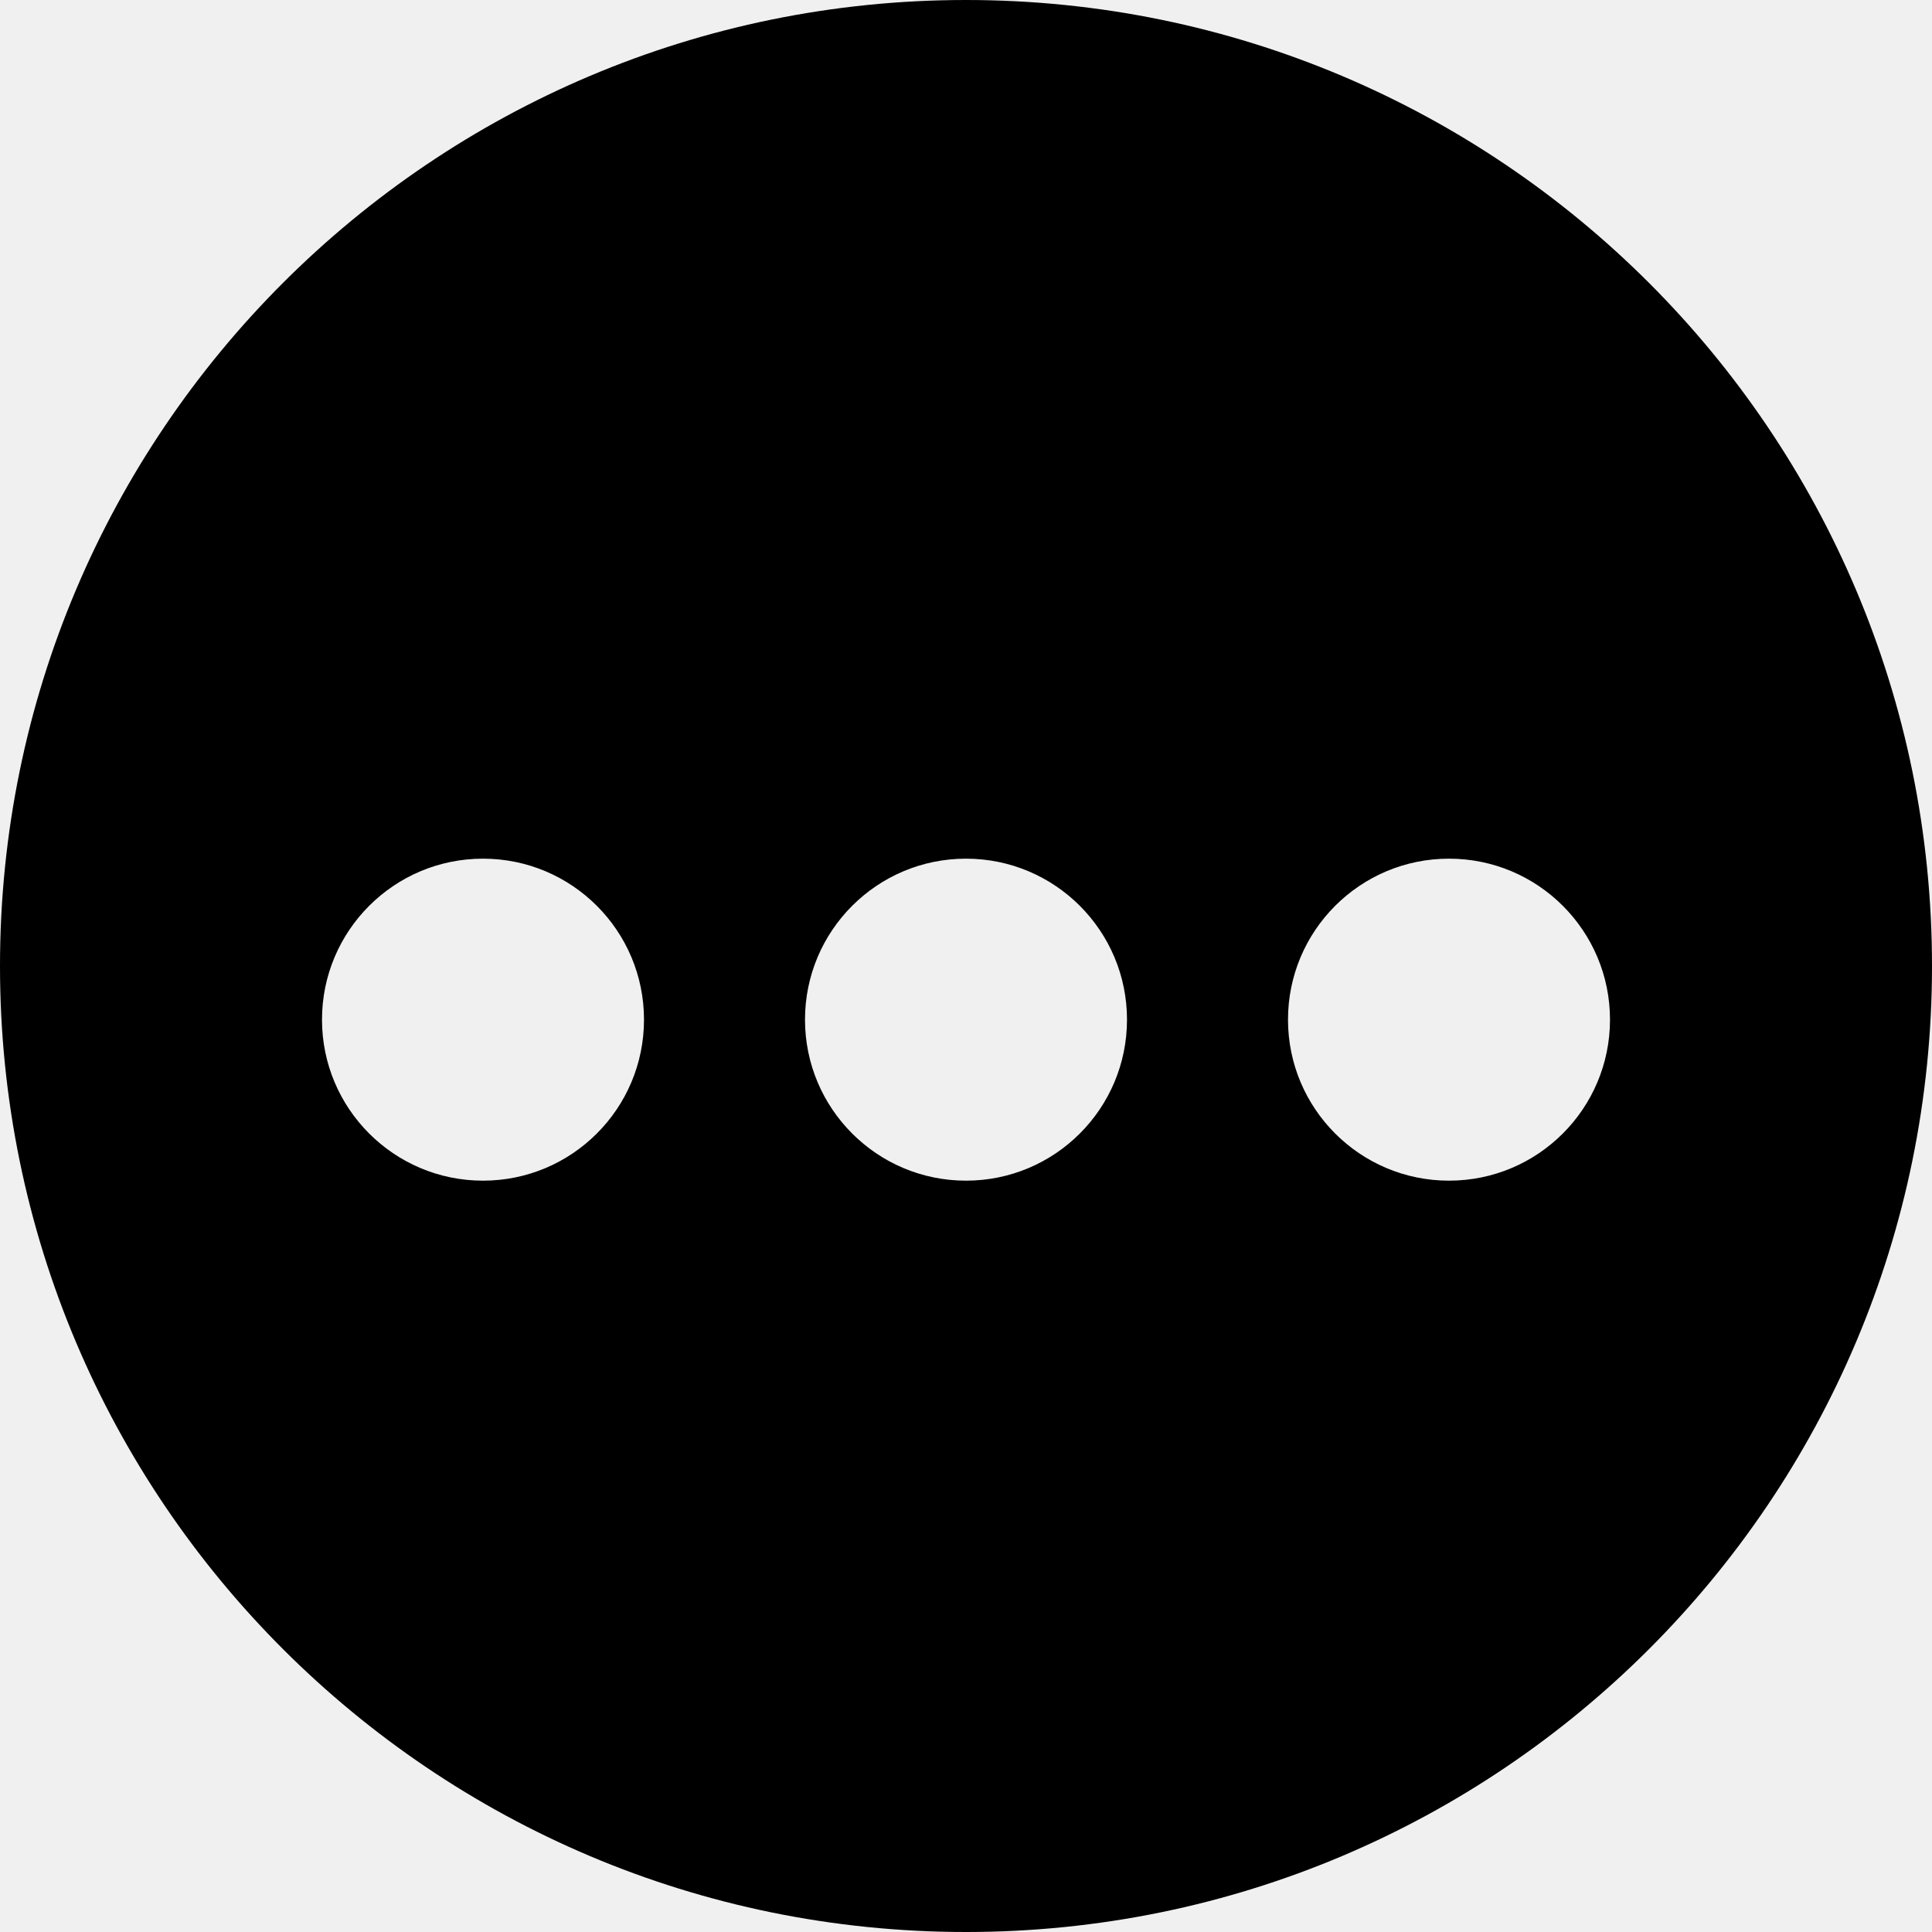
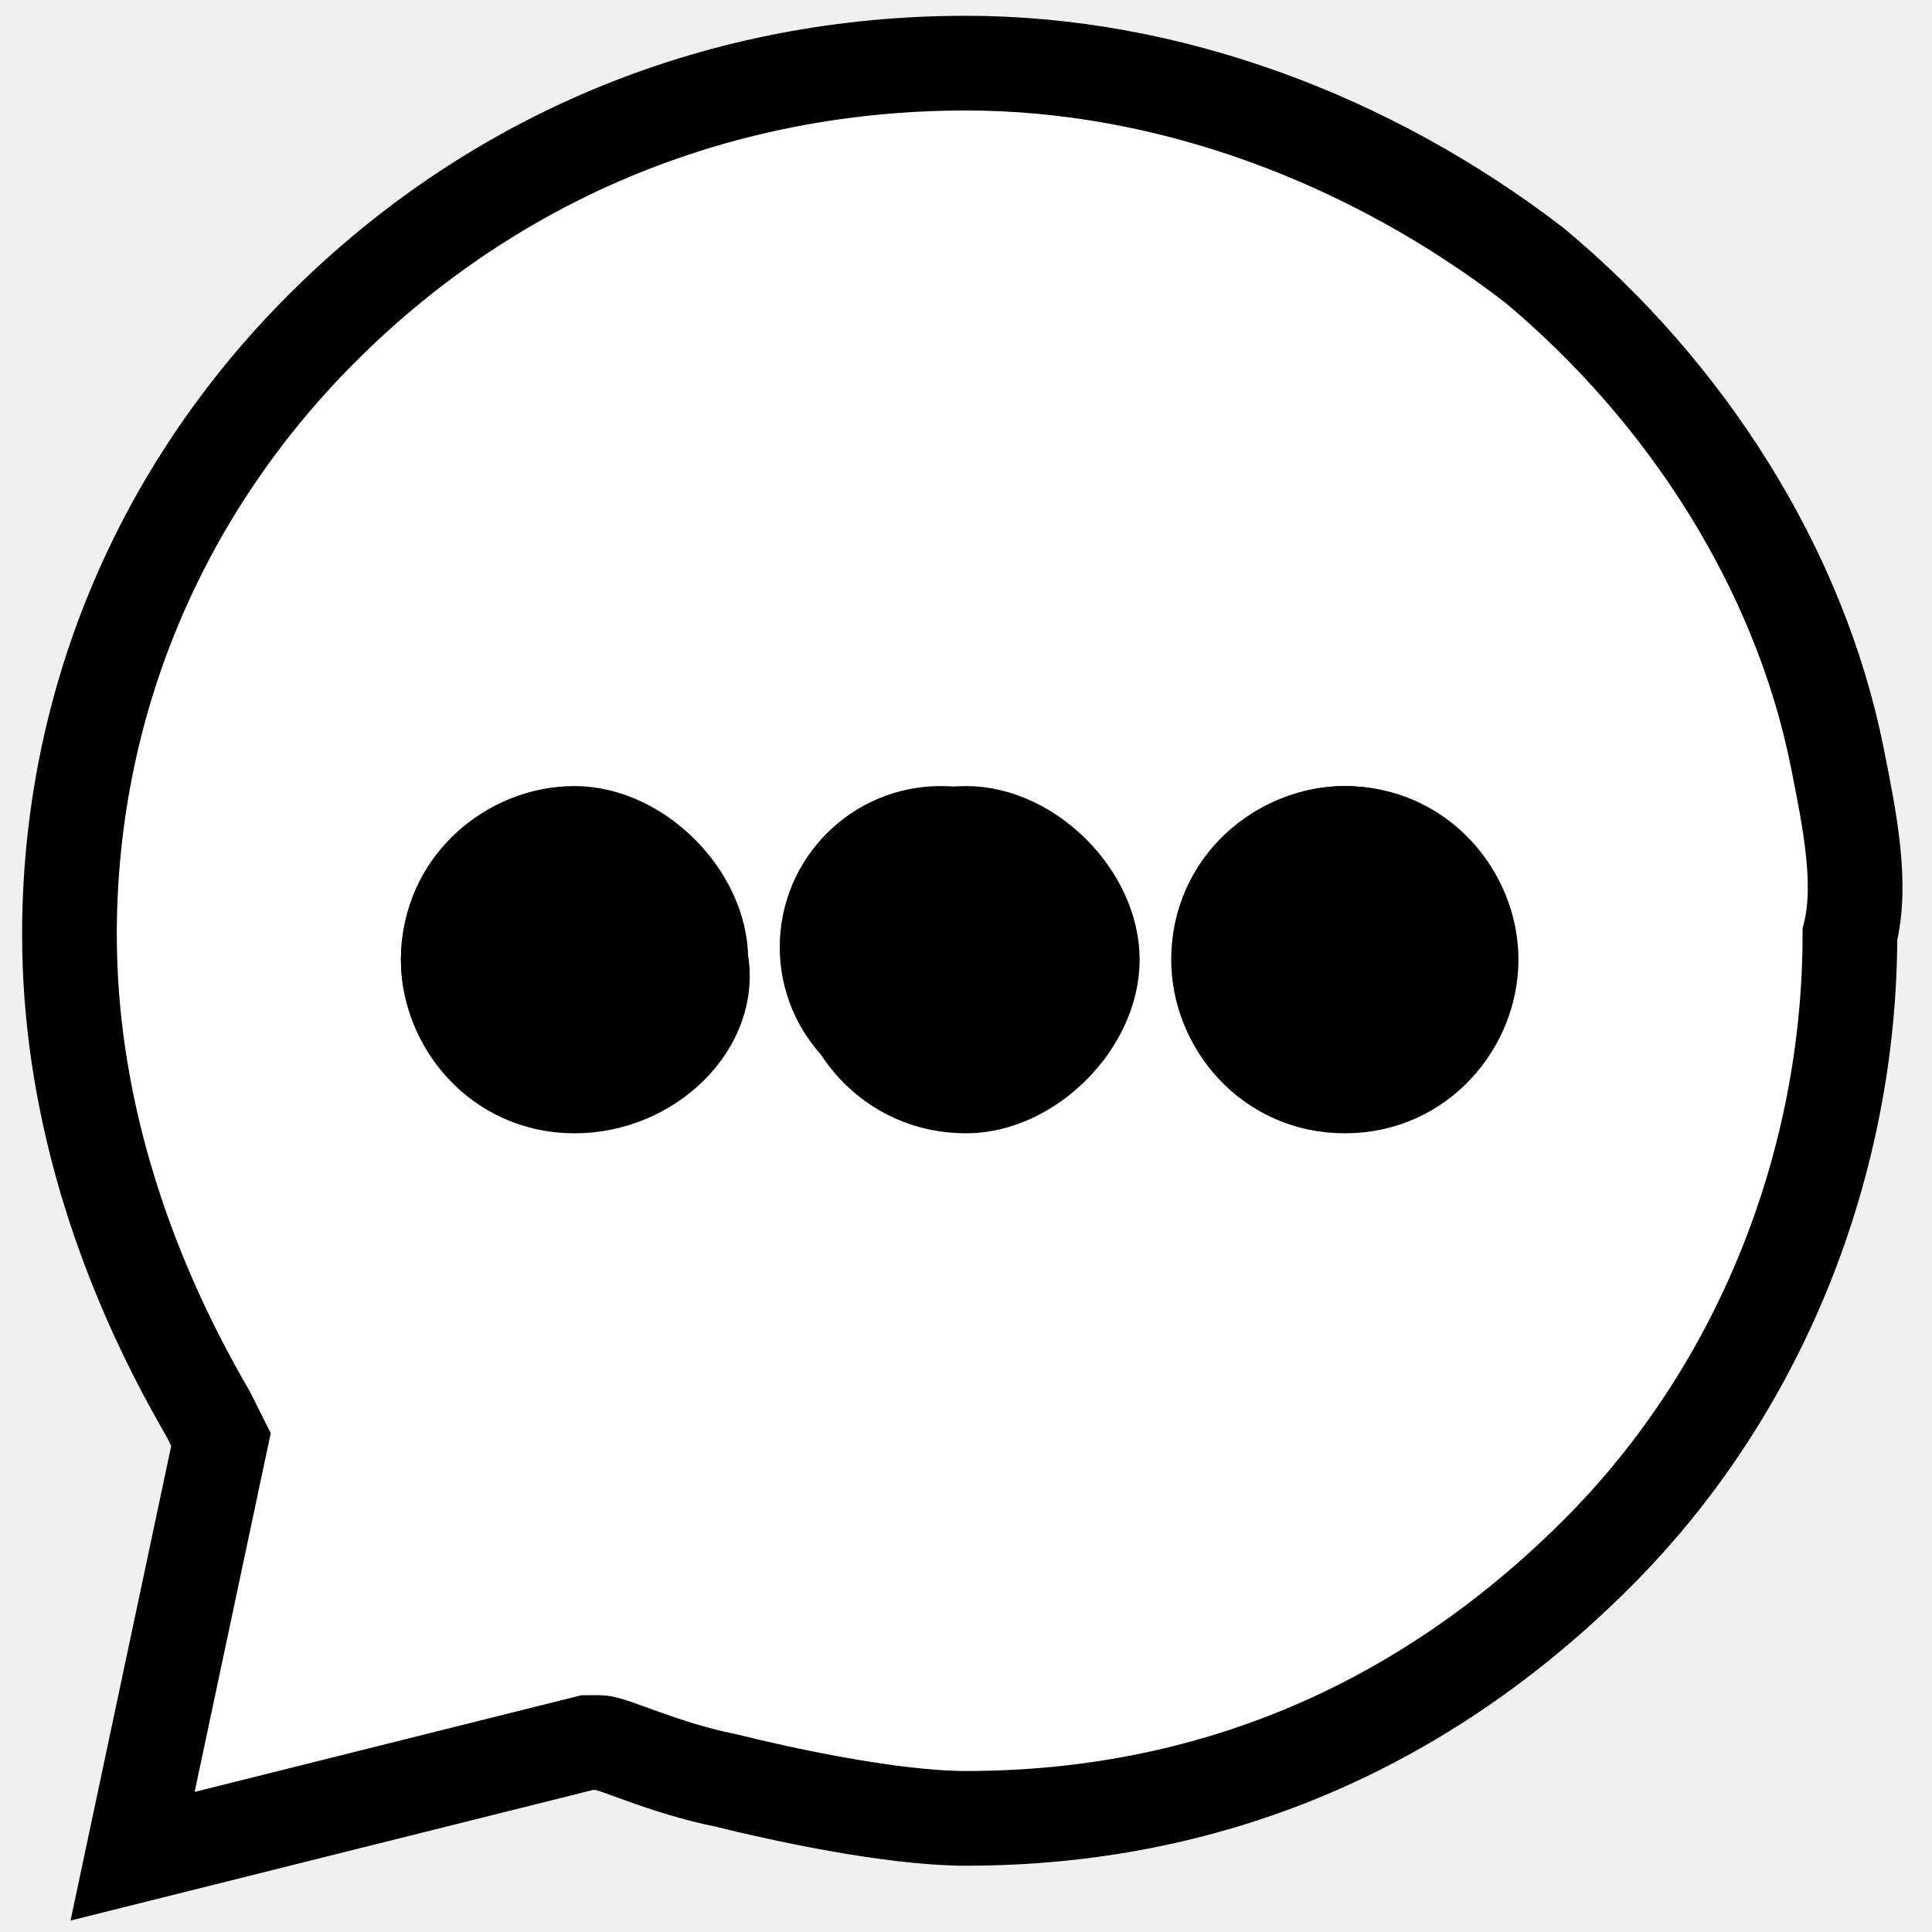
- <svg xmlns="http://www.w3.org/2000/svg" viewBox="0 0 18 18" aria-labelledby="title" width="1em" height="1em" fill="currentColor">
-   <path d="M9,0 a9 9 0 0 1 0 18 a9 9 0 0 1 0 -18 M4.5,8 a1.5 1.5 0 0 0 0 3 a1.5 1.5 0 0 0 0 -3 M9,8 a1.5 1.5 0 0 0 0 3 a1.5 1.5 0 0 0 0 -3  M13.5,8 a1.5 1.5 0 0 0 0 3 a1.5 1.5 0 0 0 0 -3" />
+ <svg xmlns="http://www.w3.org/2000/svg" viewBox="0 0 15.2 15.3" aria-labelledby="title" width="1em" height="1em" fill="currentColor">
+   <style type="text/css">
+   .st0{fill:#FFFFFF;stroke:#000000;stroke-width:0.75;stroke-miterlimit:10;}
+   .st1{stroke:#000000;stroke-width:0.75;stroke-miterlimit:10;}
+ </style>
+   <path class="st0" d="M14.5,6c-0.3-1.5-1.2-2.9-2.4-3.9c-1.3-1-2.9-1.6-4.5-1.6c-1.9,0-3.7,0.7-5.1,2.1c-1.3,1.3-2,3-2,4.8 c0,1.3,0.4,2.6,1.1,3.8l0.1,0.2L1,14.7l3.6-0.9c0,0,0.1,0,0.1,0c0.1,0,0.5,0.2,1,0.3c0.4,0.1,1.3,0.3,1.9,0.3c1.9,0,3.6-0.7,5-2.1 c1.3-1.3,2-3.1,2-4.9C14.7,7,14.6,6.5,14.5,6z M4.5,8.6c-0.6,0-1-0.5-1-1c0-0.6,0.5-1,1-1s1,0.5,1,1C5.6,8.1,5.1,8.6,4.5,8.6z M7.6,8.6c-0.6,0-1-0.5-1-1c0-0.6,0.5-1,1-1s1,0.5,1,1C8.6,8.1,8.1,8.6,7.6,8.6z M10.6,8.6c-0.6,0-1-0.5-1-1c0-0.6,0.5-1,1-1 c0.6,0,1,0.5,1,1C11.6,8.1,11.2,8.6,10.6,8.6z" />
+   <circle class="st1" cx="7.4" cy="7.5" r="0.9" />
+   <circle class="st1" cx="4.4" cy="7.6" r="0.9" />
+   <circle class="st1" cx="10.6" cy="7.5" r="0.9" />
</svg>
